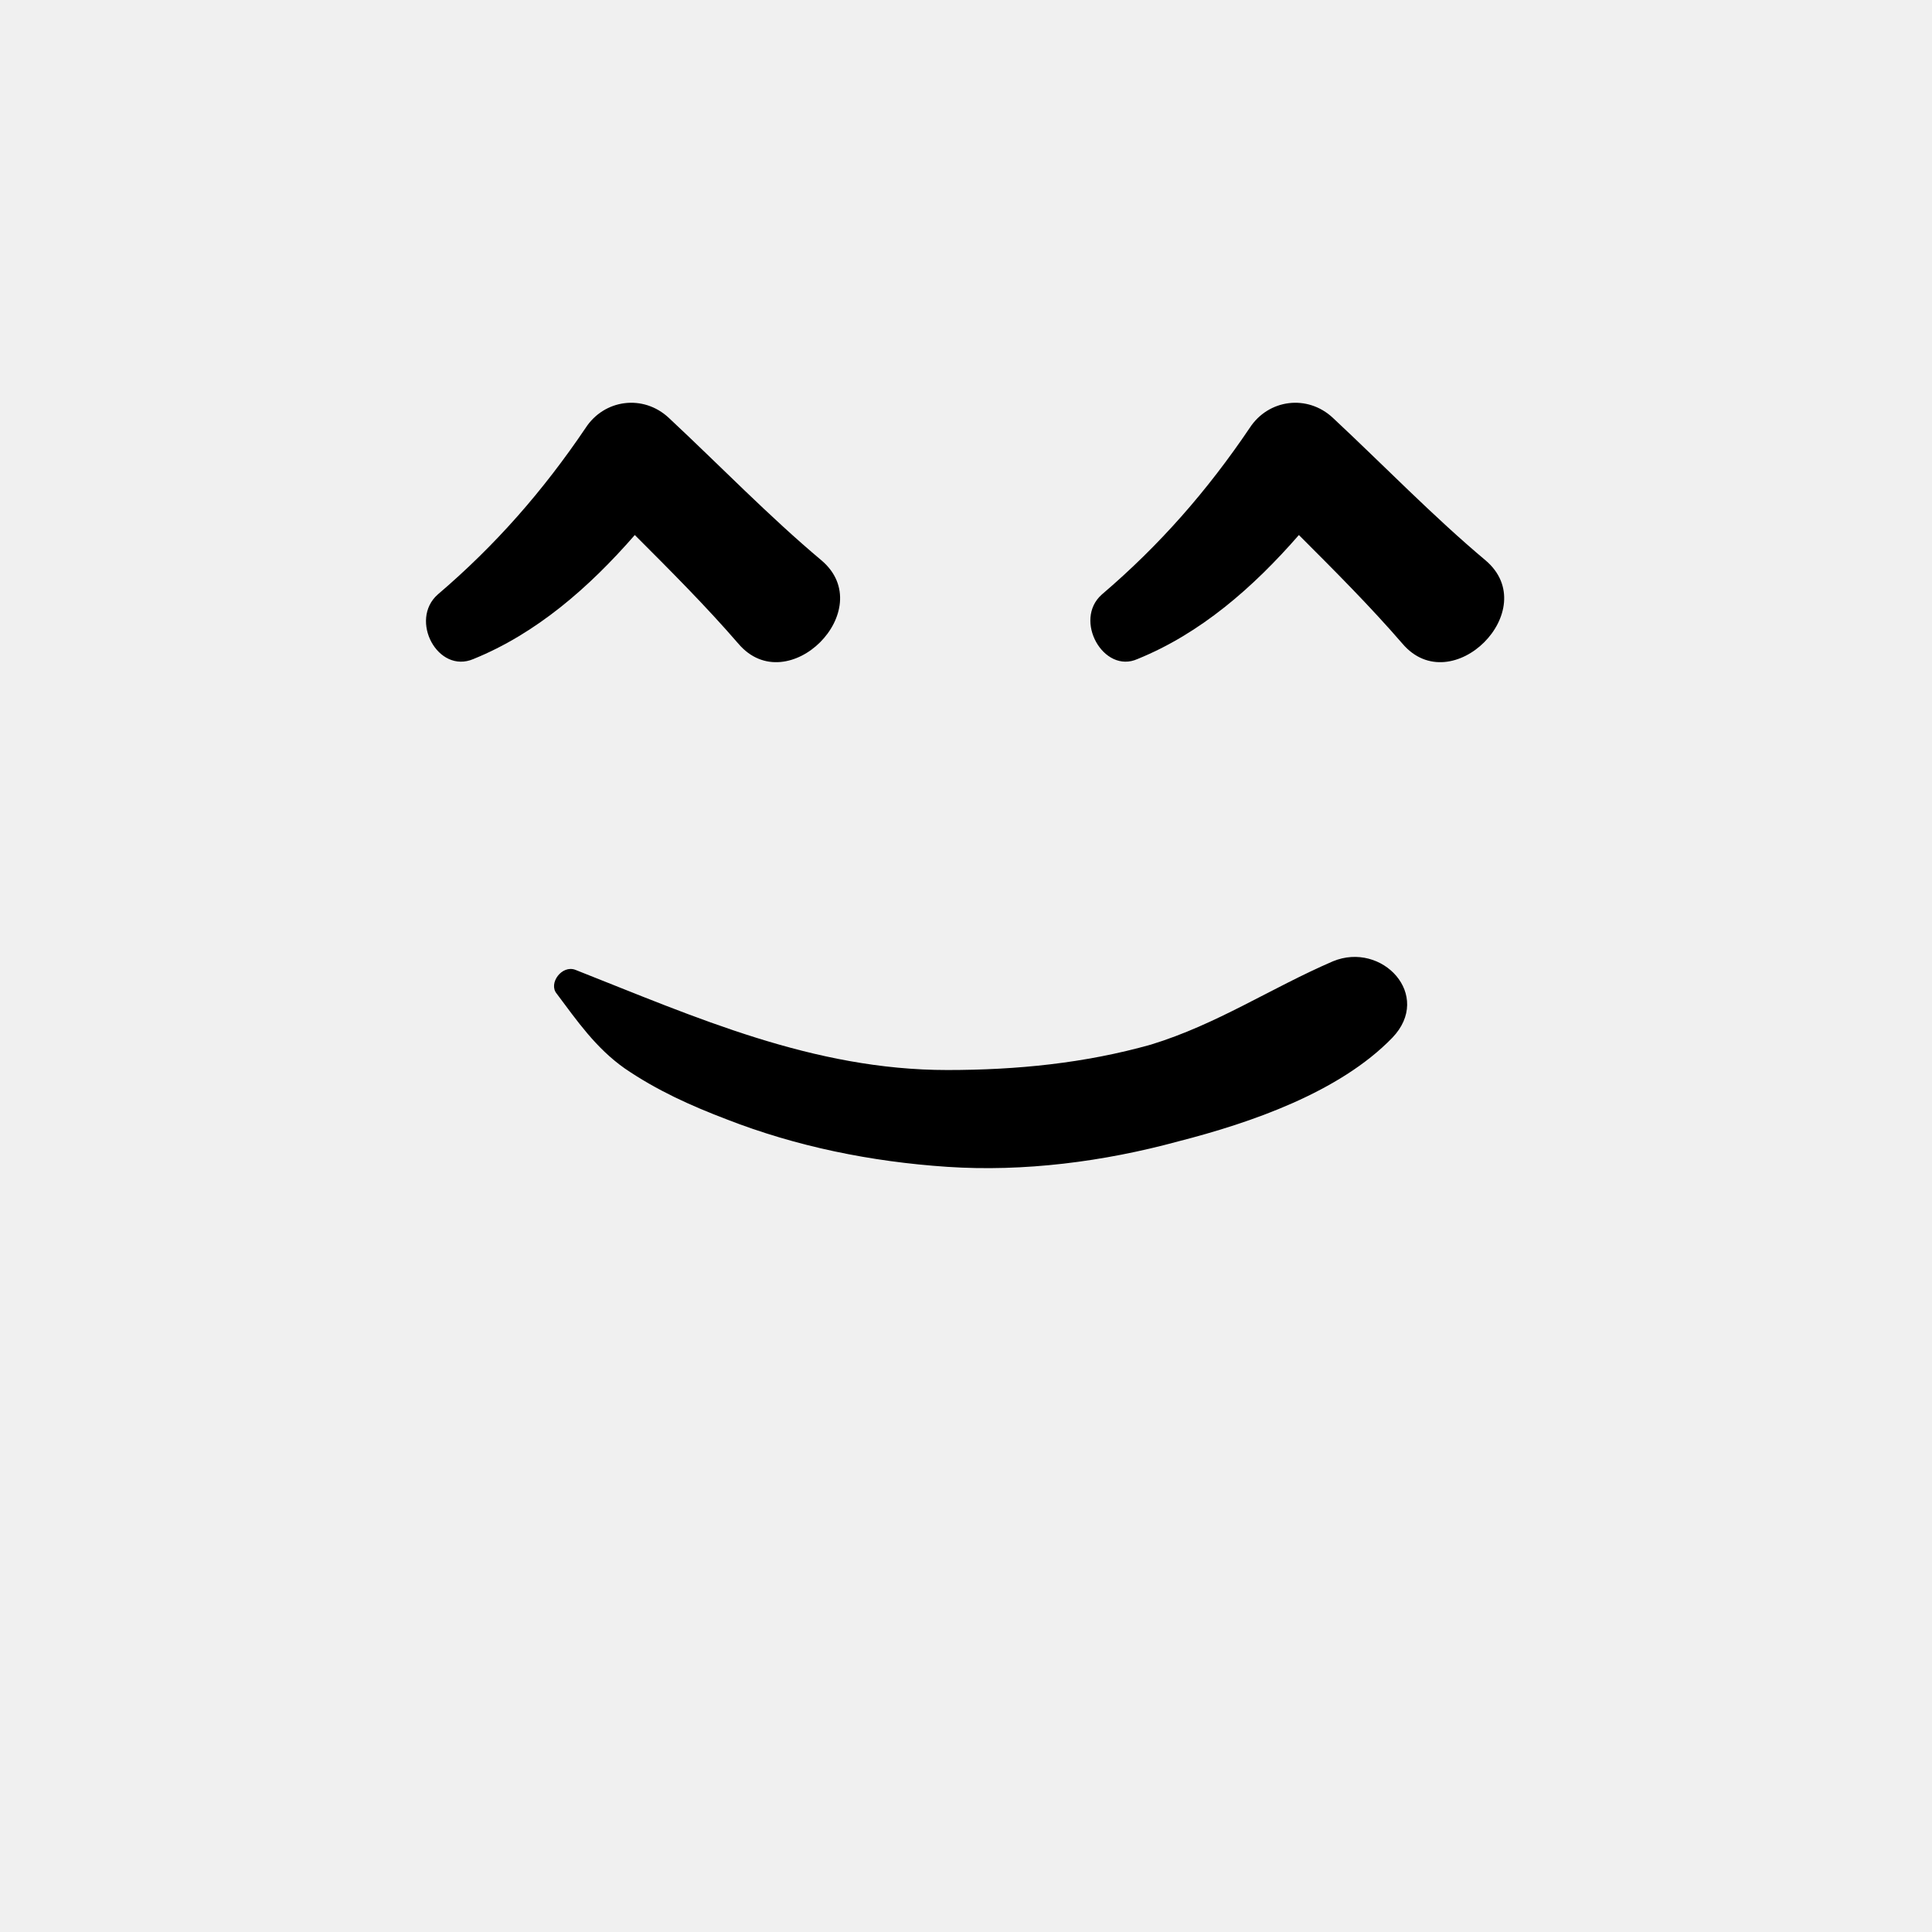
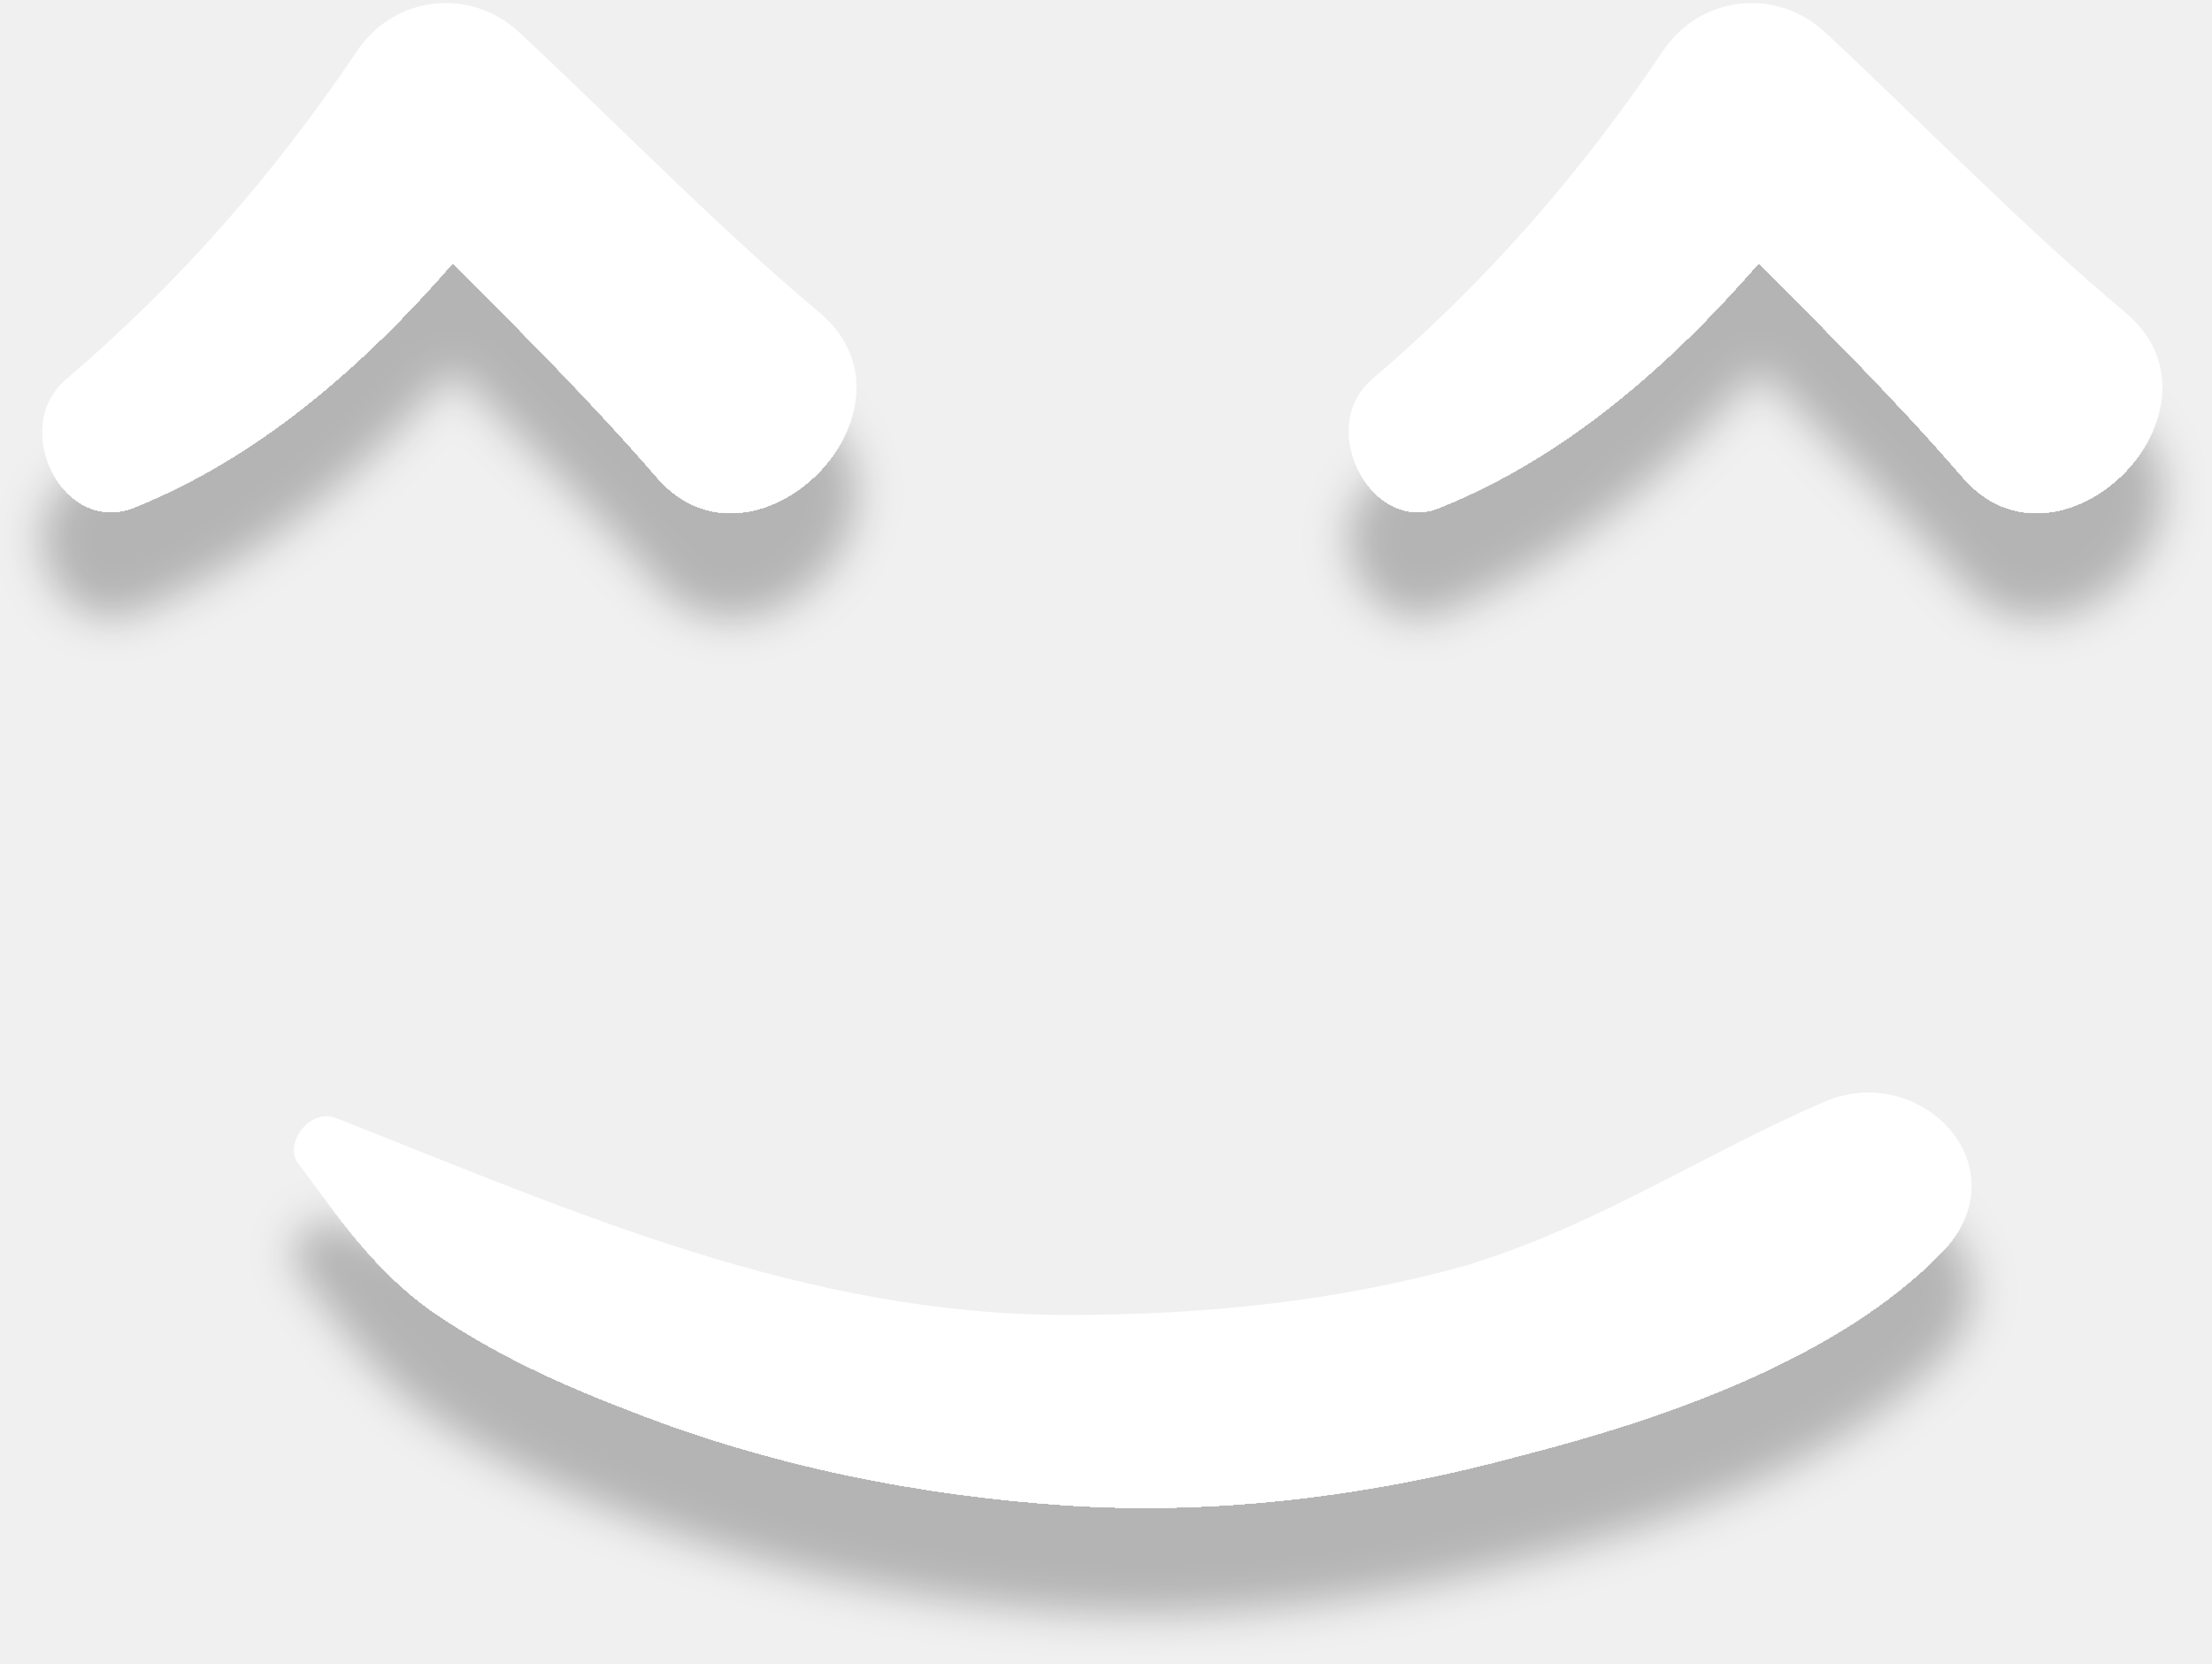
- <svg xmlns="http://www.w3.org/2000/svg" width="700pt" height="700pt" version="1.1" viewBox="0 0 700 700">
-   <g>
-     <path d="m171.54 238.77c22.77-9.23 41.848-25.848 58.461-44.922 12.922 12.922 25.848 25.848 37.539 39.383 17.848 20.922 51.078-12.309 30.152-30.152-19.078-16-36.922-34.461-55.383-51.691-9.23-8.617-23.383-6.769-30.152 3.691-15.383 22.77-32.617 42.461-53.539 60.309-10.465 9.23 0 28.922 12.922 23.383z" />
-     <path d="m412.15 238.77c22.77-9.23 41.848-25.848 58.461-44.922 12.922 12.922 25.848 25.848 37.539 39.383 17.848 20.922 51.078-12.309 30.152-30.152-19.078-16-36.922-34.461-55.383-51.691-9.23-8.617-23.383-6.769-30.152 3.691-15.383 22.77-32.617 42.461-53.539 60.309-10.461 9.23 0.617 28.922 12.922 23.383z" />
-     <path d="m201.69 360c7.383 9.848 14.152 19.691 24.617 27.078 11.691 8 24 13.539 36.922 18.461 25.23 9.848 52.309 15.383 80 17.23 27.691 1.848 56.617-1.848 83.691-9.23 26.461-6.769 58.461-17.848 77.539-37.539 14.77-15.383-3.691-35.078-21.539-27.691-22.77 9.848-41.848 22.77-65.848 30.152-24 6.769-48.617 9.23-73.848 9.23-48.617 0-91.078-19.078-134.77-36.309-4.918-1.844-9.84 4.926-6.766 8.617z" />
+ <svg xmlns="http://www.w3.org/2000/svg" width="210" height="158" viewBox="0 0 210 158" fill="none">
+   <g filter="url(#filter0_d_41_4)">
+     <path d="M12.861 48.126C24.594 43.37 34.424 34.807 42.984 24.979C49.643 31.637 56.303 38.298 62.327 45.272C71.524 56.052 88.646 38.929 77.864 29.735C68.033 21.491 58.839 11.979 49.327 3.1C44.57 -1.34 37.278 -0.388 33.79 5.003C25.864 16.735 16.983 26.881 6.203 36.078C0.811 40.834 6.203 50.981 12.861 48.127V48.126Z" fill="white" />
+     <path d="M136.841 48.126C148.574 43.37 158.404 34.807 166.964 24.979C173.622 31.637 180.283 38.297 186.307 45.272C195.504 56.052 212.626 38.929 201.843 29.735C192.013 21.491 182.819 11.979 173.306 3.1C168.55 -1.34 161.258 -0.388 157.77 5.002C149.843 16.735 140.963 26.881 130.182 36.078C124.792 40.834 130.501 50.981 136.841 48.127V48.126Z" fill="white" />
+     <path d="M28.397 110.592C32.201 115.666 35.689 120.738 41.081 124.545C47.105 128.667 53.447 131.521 60.106 134.057C73.106 139.131 87.059 141.984 101.328 142.935C115.596 143.887 130.501 141.983 144.451 138.179C158.086 134.691 174.575 128.983 184.405 118.836C192.016 110.91 182.503 100.762 173.306 104.568C161.574 109.642 151.743 116.301 139.377 120.104C127.01 123.593 114.326 124.861 101.325 124.861C76.274 124.861 54.395 115.03 31.882 106.152C29.348 105.202 26.812 108.69 28.396 110.592L28.397 110.592Z" fill="white" />
  </g>
+   <defs>
+     <filter id="filter0_d_41_4" x="0" y="0.288" width="209.292" height="156.89" filterUnits="userSpaceOnUse" color-interpolation-filters="sRGB">
+       <feFlood flood-opacity="0" result="BackgroundImageFix" />
+       <feColorMatrix in="SourceAlpha" type="matrix" values="0 0 0 0 0 0 0 0 0 0 0 0 0 0 0 0 0 0 127 0" result="hardAlpha" />
+       <feOffset dy="10" />
+       <feGaussianBlur stdDeviation="2" />
+       <feComposite in2="hardAlpha" operator="out" />
+       <feColorMatrix type="matrix" values="0 0 0 0 0 0 0 0 0 0 0 0 0 0 0 0 0 0 0.25 0" />
+       <feBlend mode="normal" in2="BackgroundImageFix" result="effect1_dropShadow_41_4" />
+       <feBlend mode="normal" in="SourceGraphic" in2="effect1_dropShadow_41_4" result="shape" />
+     </filter>
+   </defs>
</svg>
